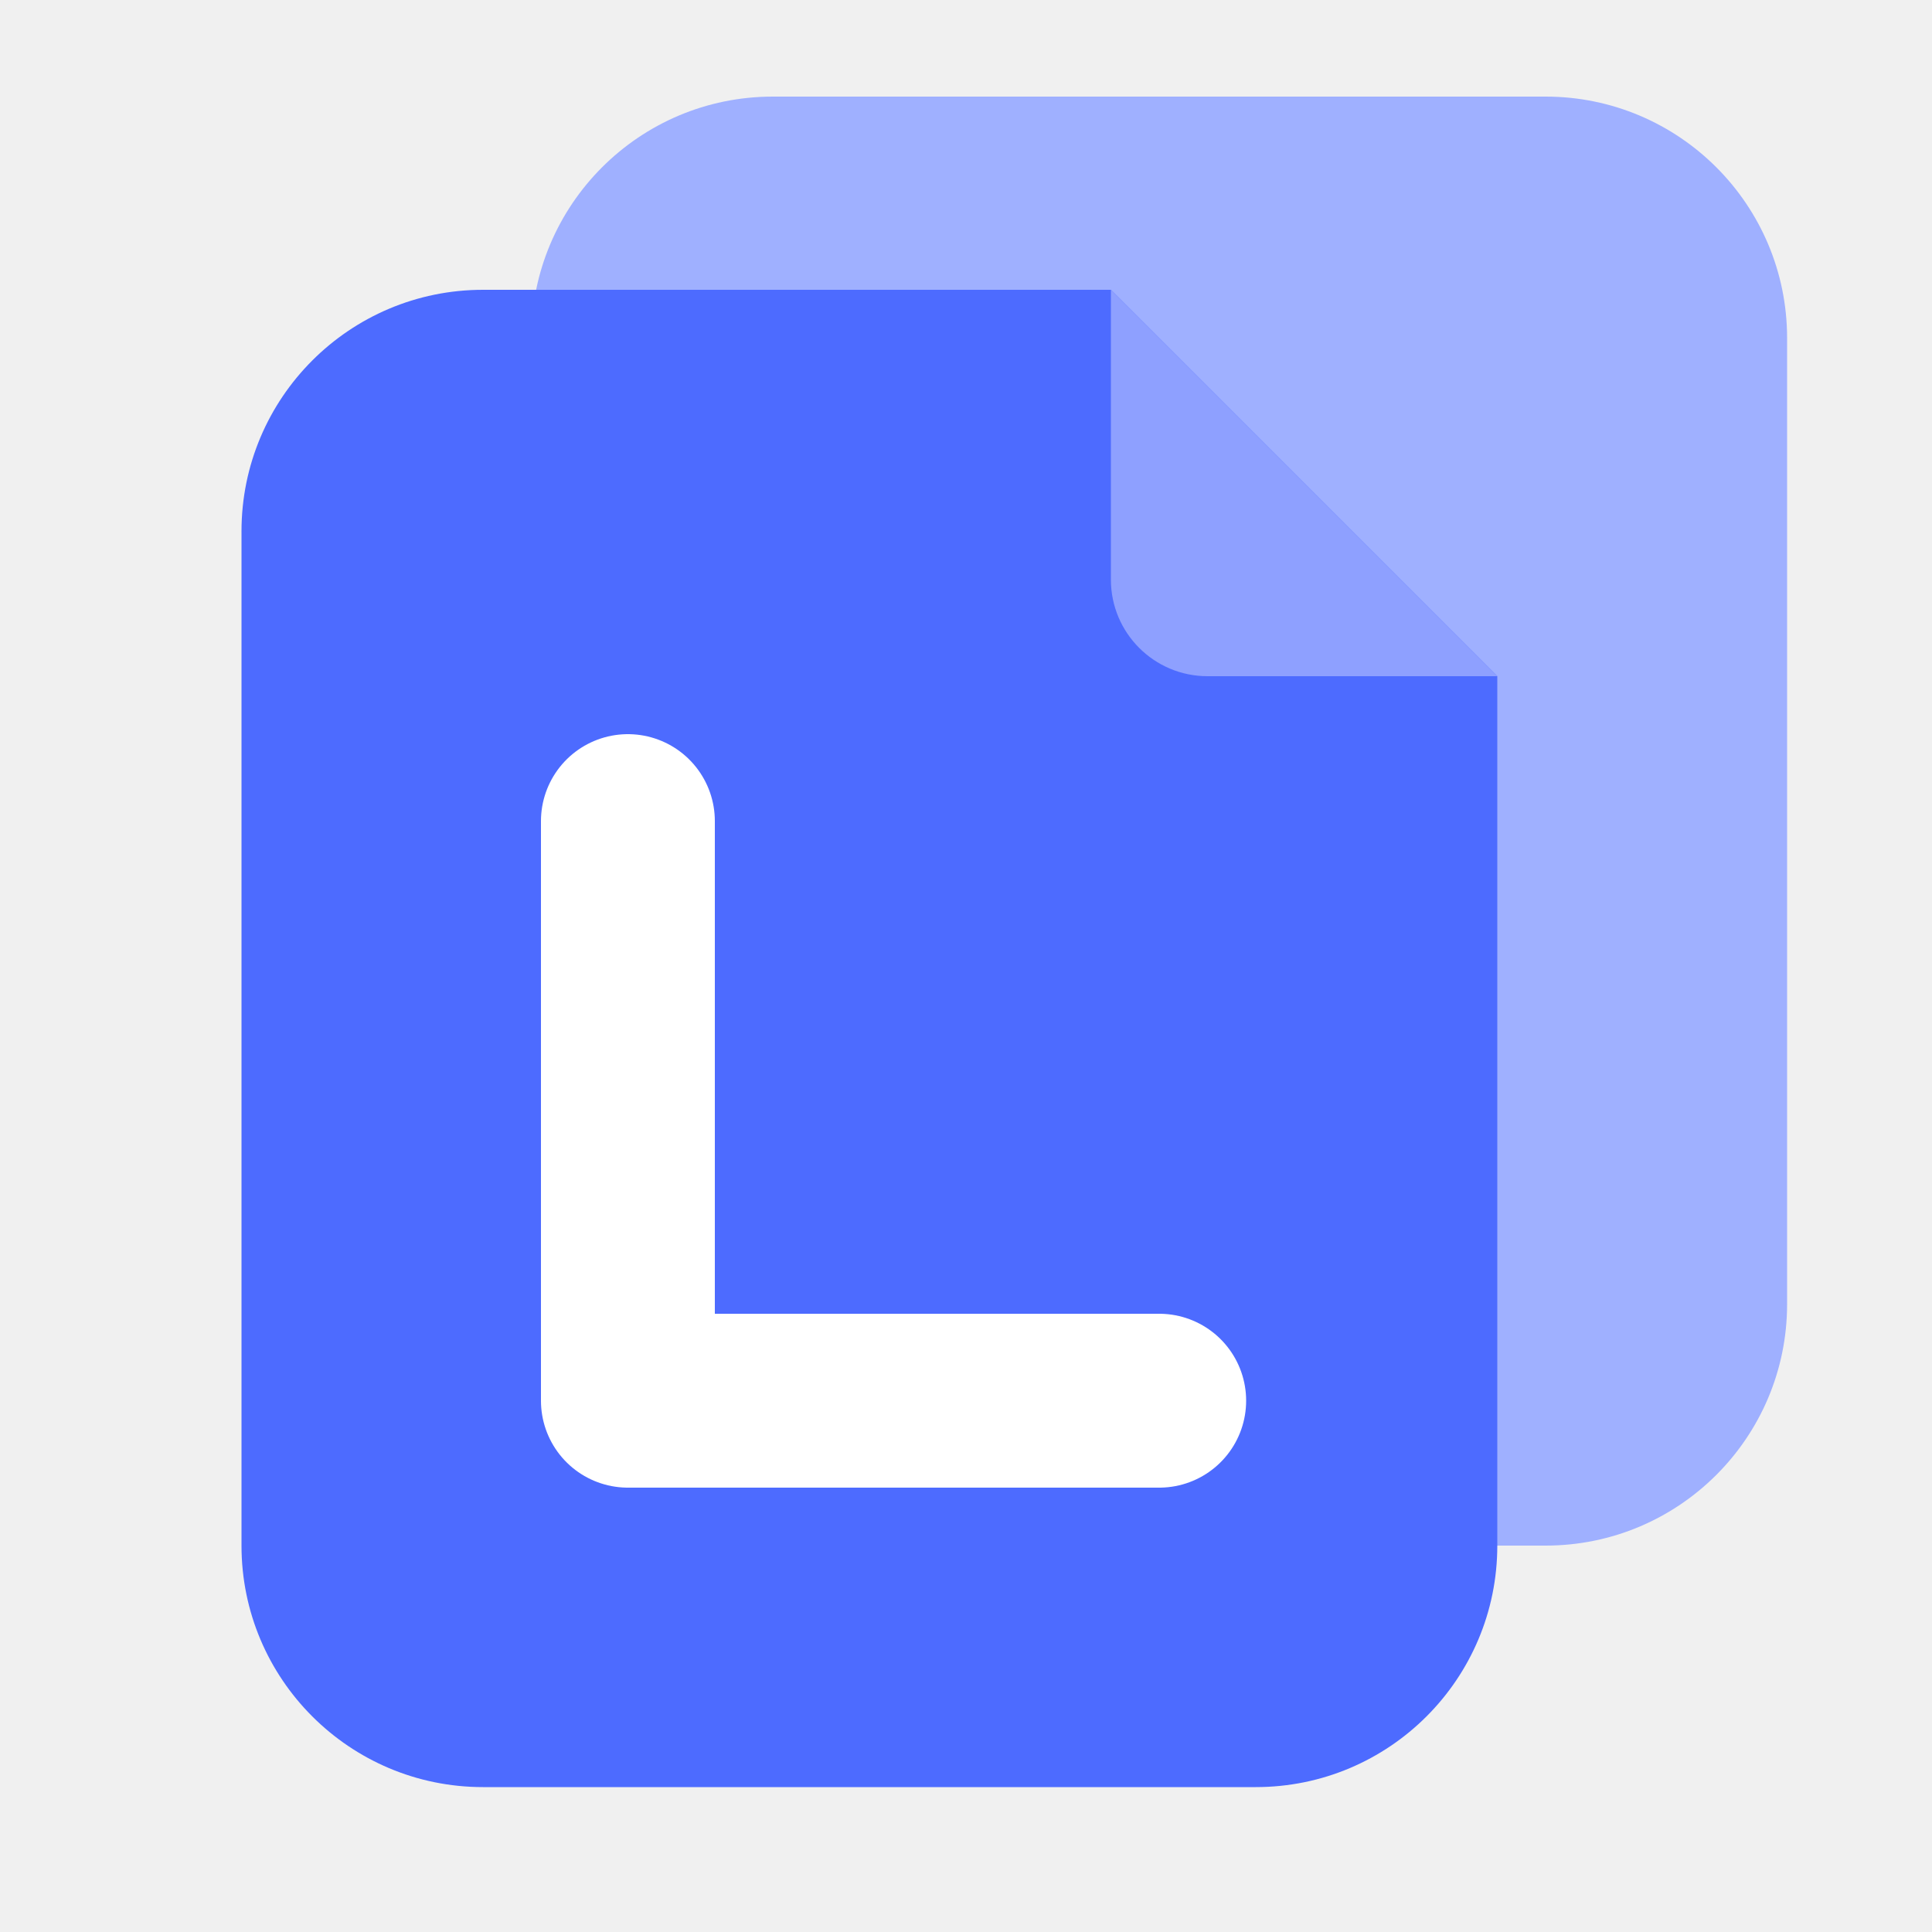
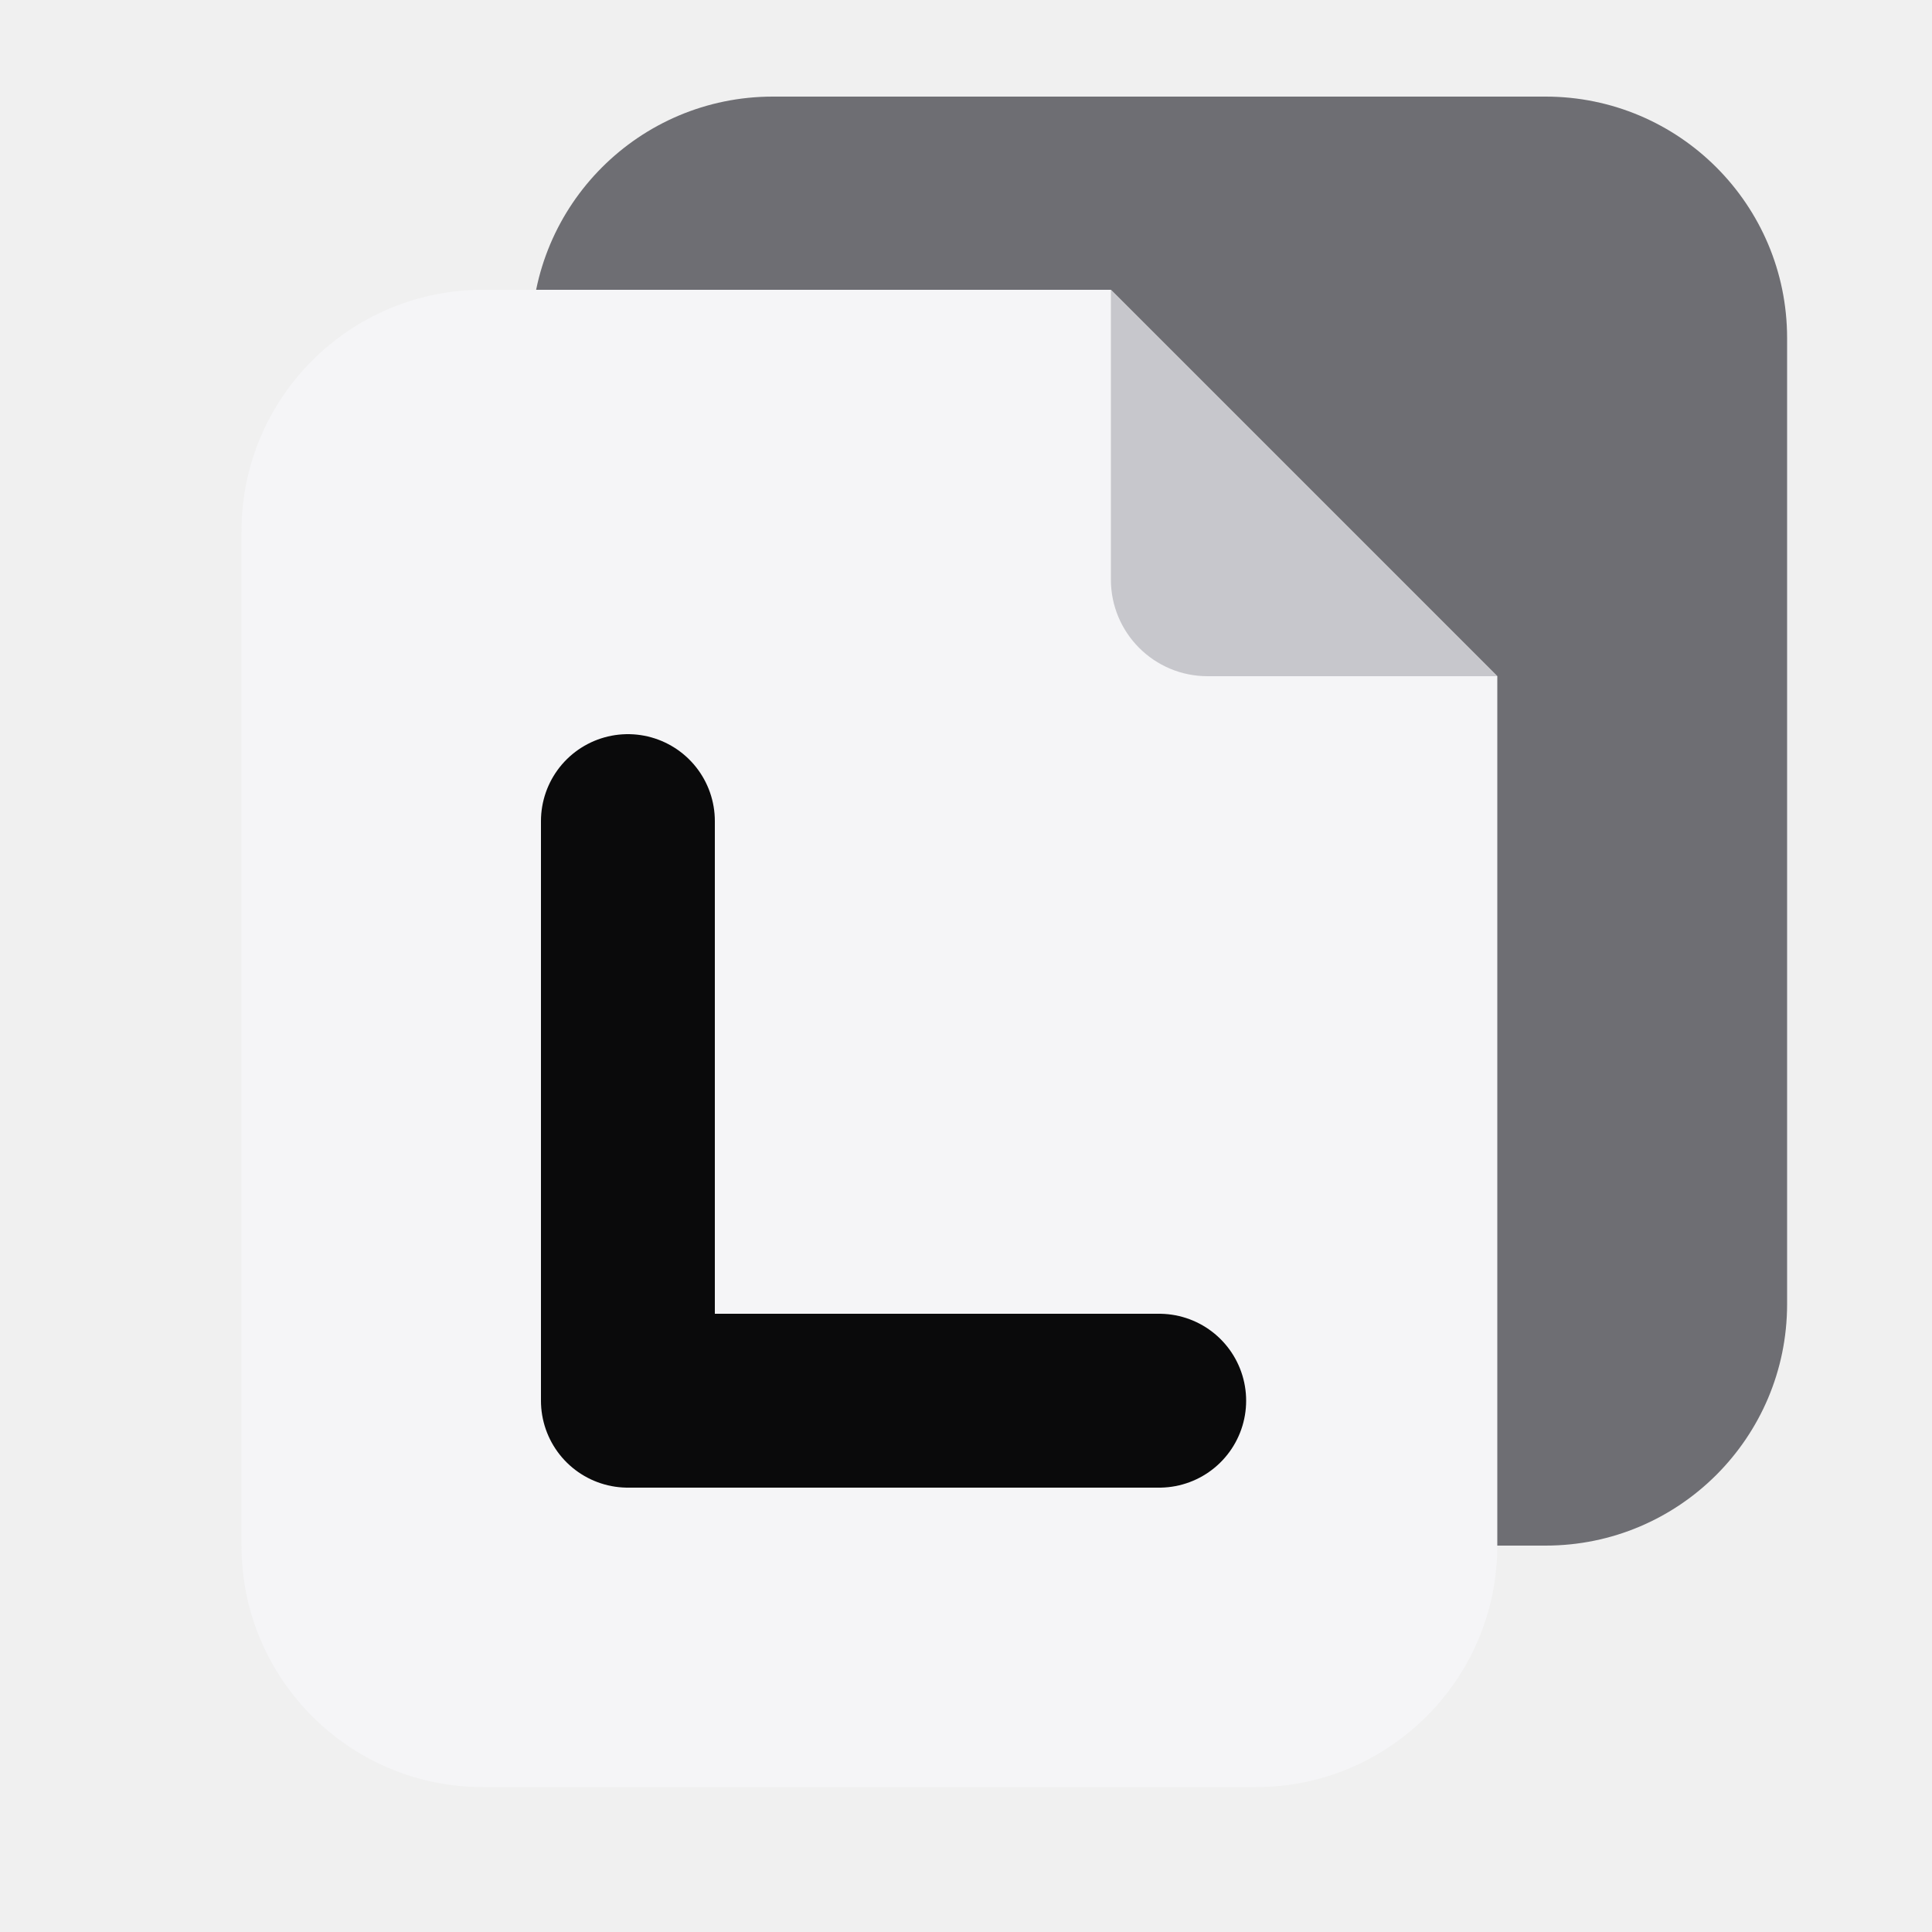
<svg xmlns="http://www.w3.org/2000/svg" viewBox="0 0 40 40">
-   <rect x="11" y="2" width="26" height="30" rx="5" fill="#9fb0ff" />
-   <path d="M5 11a5 5 0 0 1 5-5h13l8 8v18a5 5 0 0 1-5 5H10a5 5 0 0 1-5-5z" fill="#4d6bff" />
-   <path d="M23 6v6a2 2 0 0 0 2 2h6z" fill="#8ea0ff" />
-   <path d="M13 17v12h11" fill="none" stroke="#fff" stroke-width="3.6" stroke-linecap="round" stroke-linejoin="round" />
+   <rect x="11" y="2" width="26" height="30" rx="5" fill="#6e6e73" />
+   <path d="M5 11a5 5 0 0 1 5-5h13l8 8v18a5 5 0 0 1-5 5H10a5 5 0 0 1-5-5z" fill="#f5f5f7" />
+   <path d="M23 6v6a2 2 0 0 0 2 2h6z" fill="#c7c7cc" />
+   <path d="M13 17v12h11" fill="none" stroke="#0a0a0b" stroke-width="3.6" stroke-linecap="round" stroke-linejoin="round" />
</svg>
